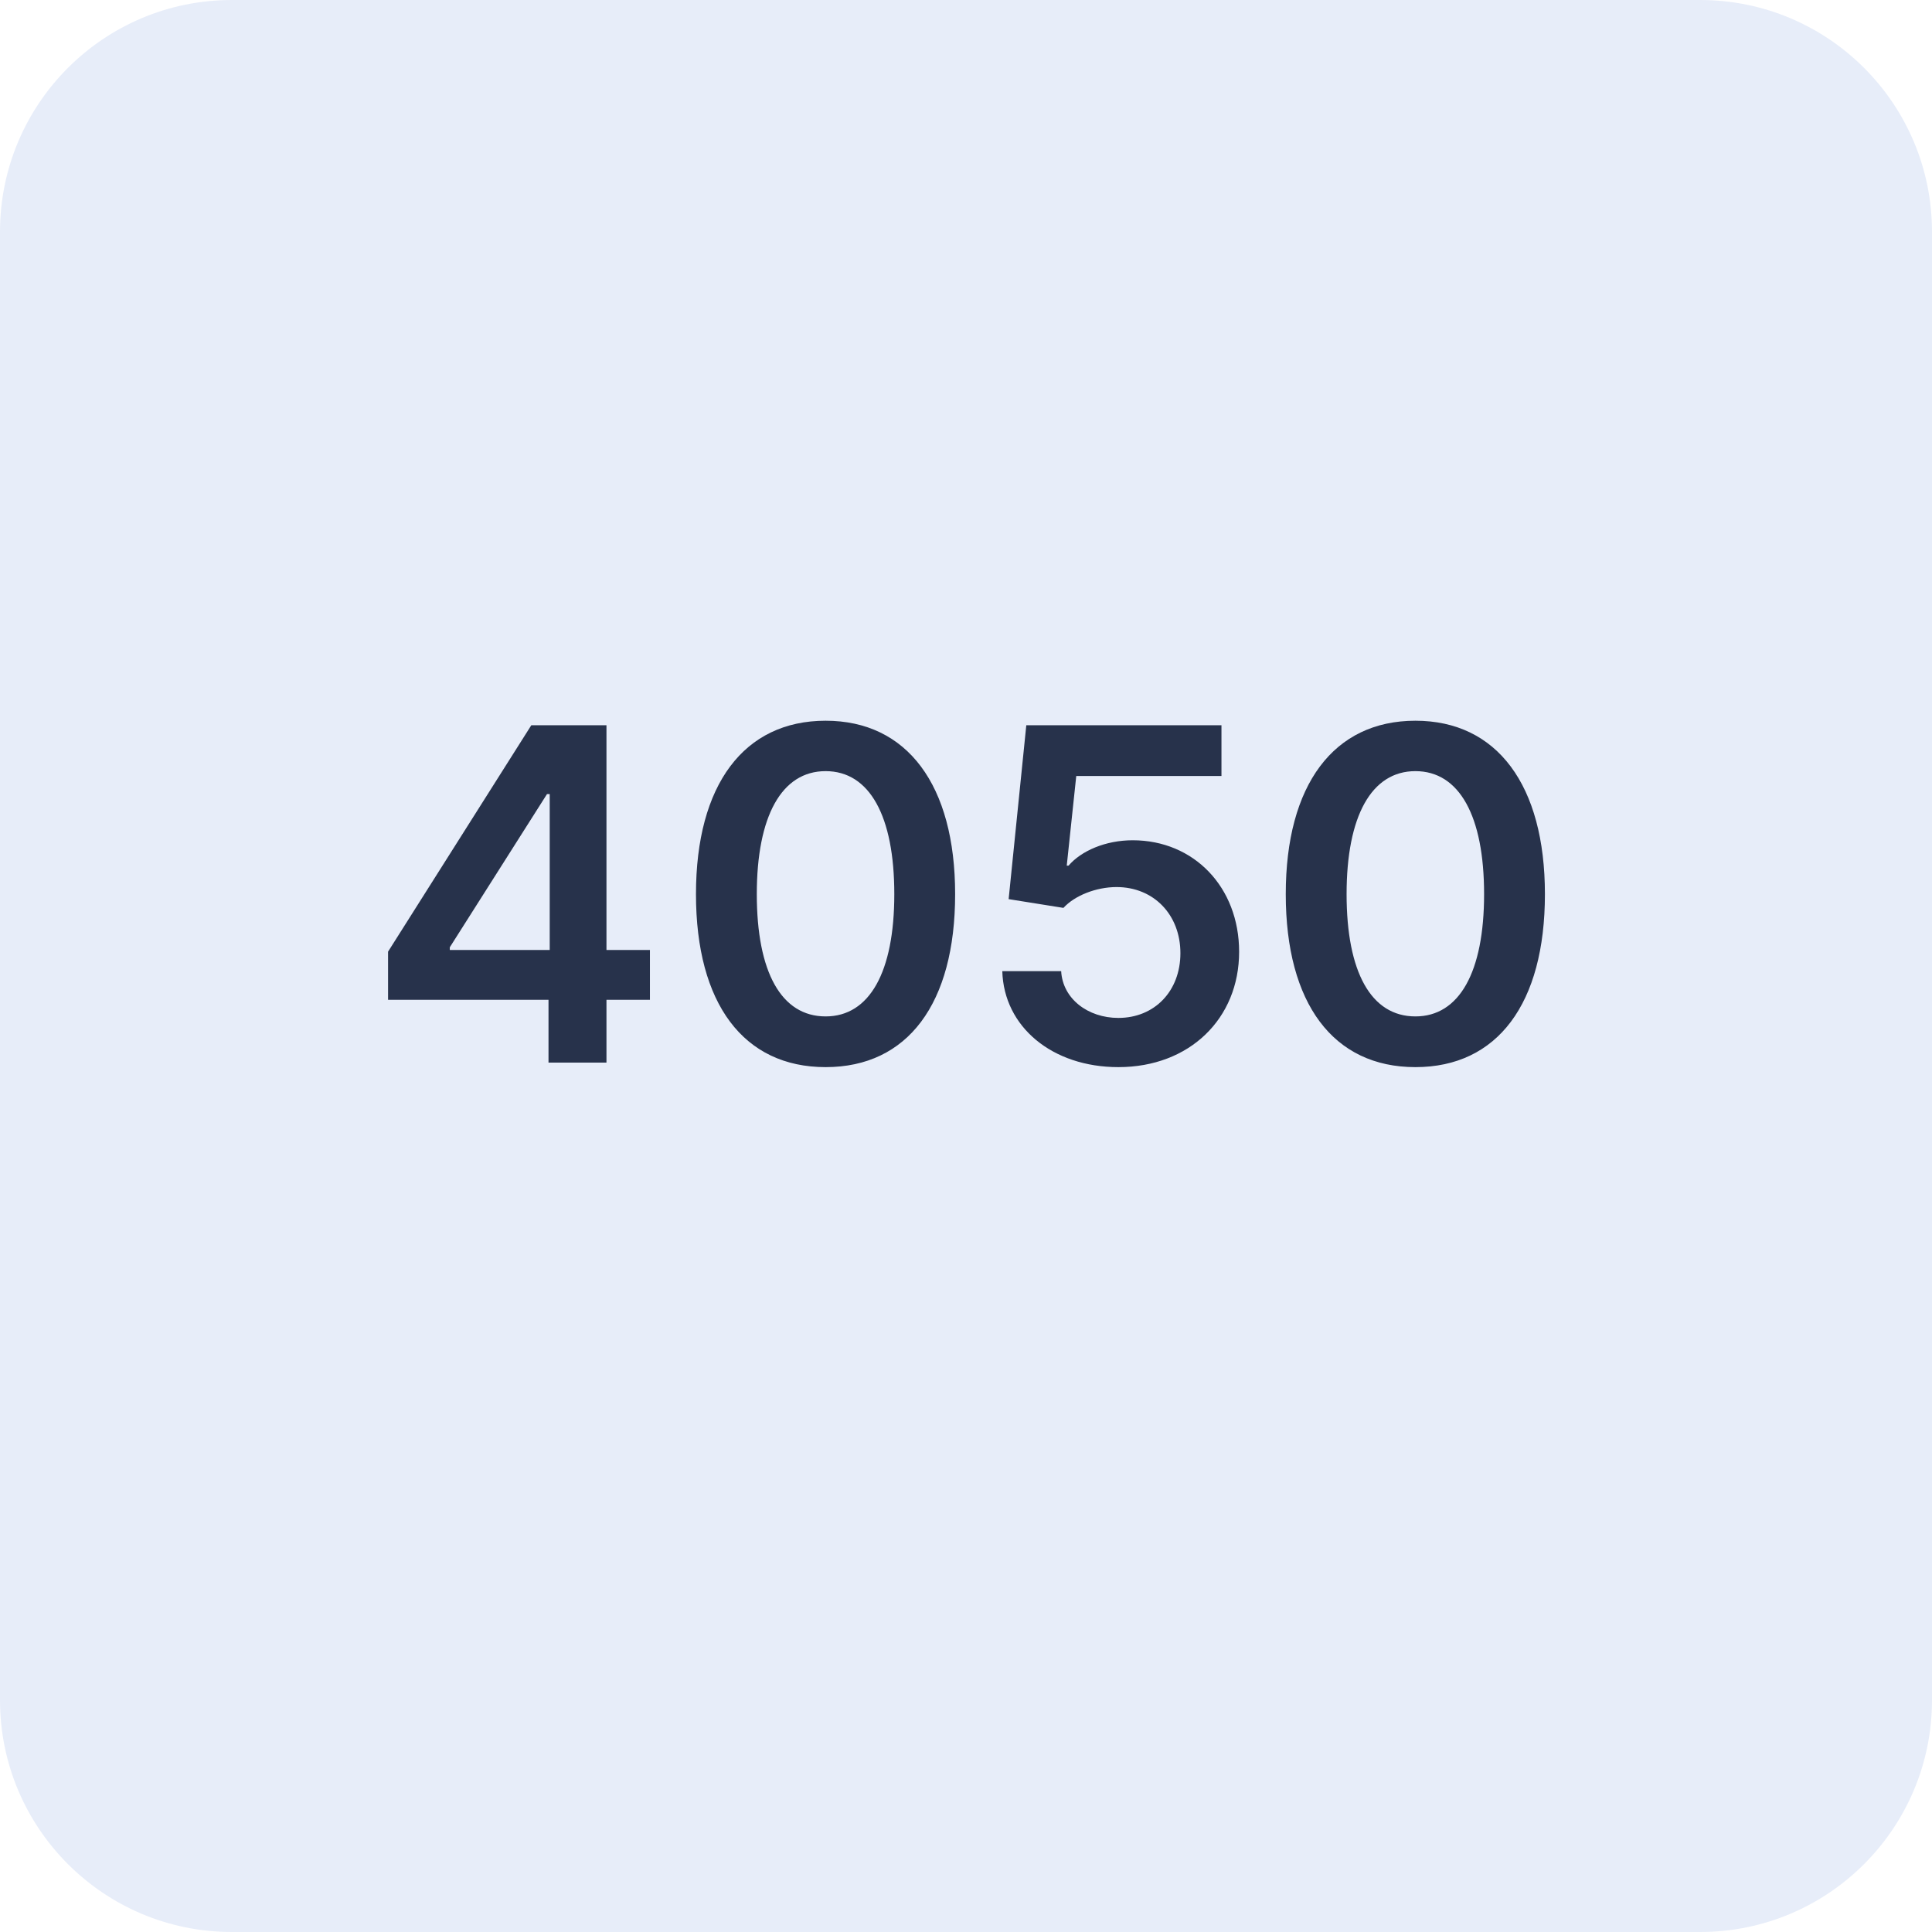
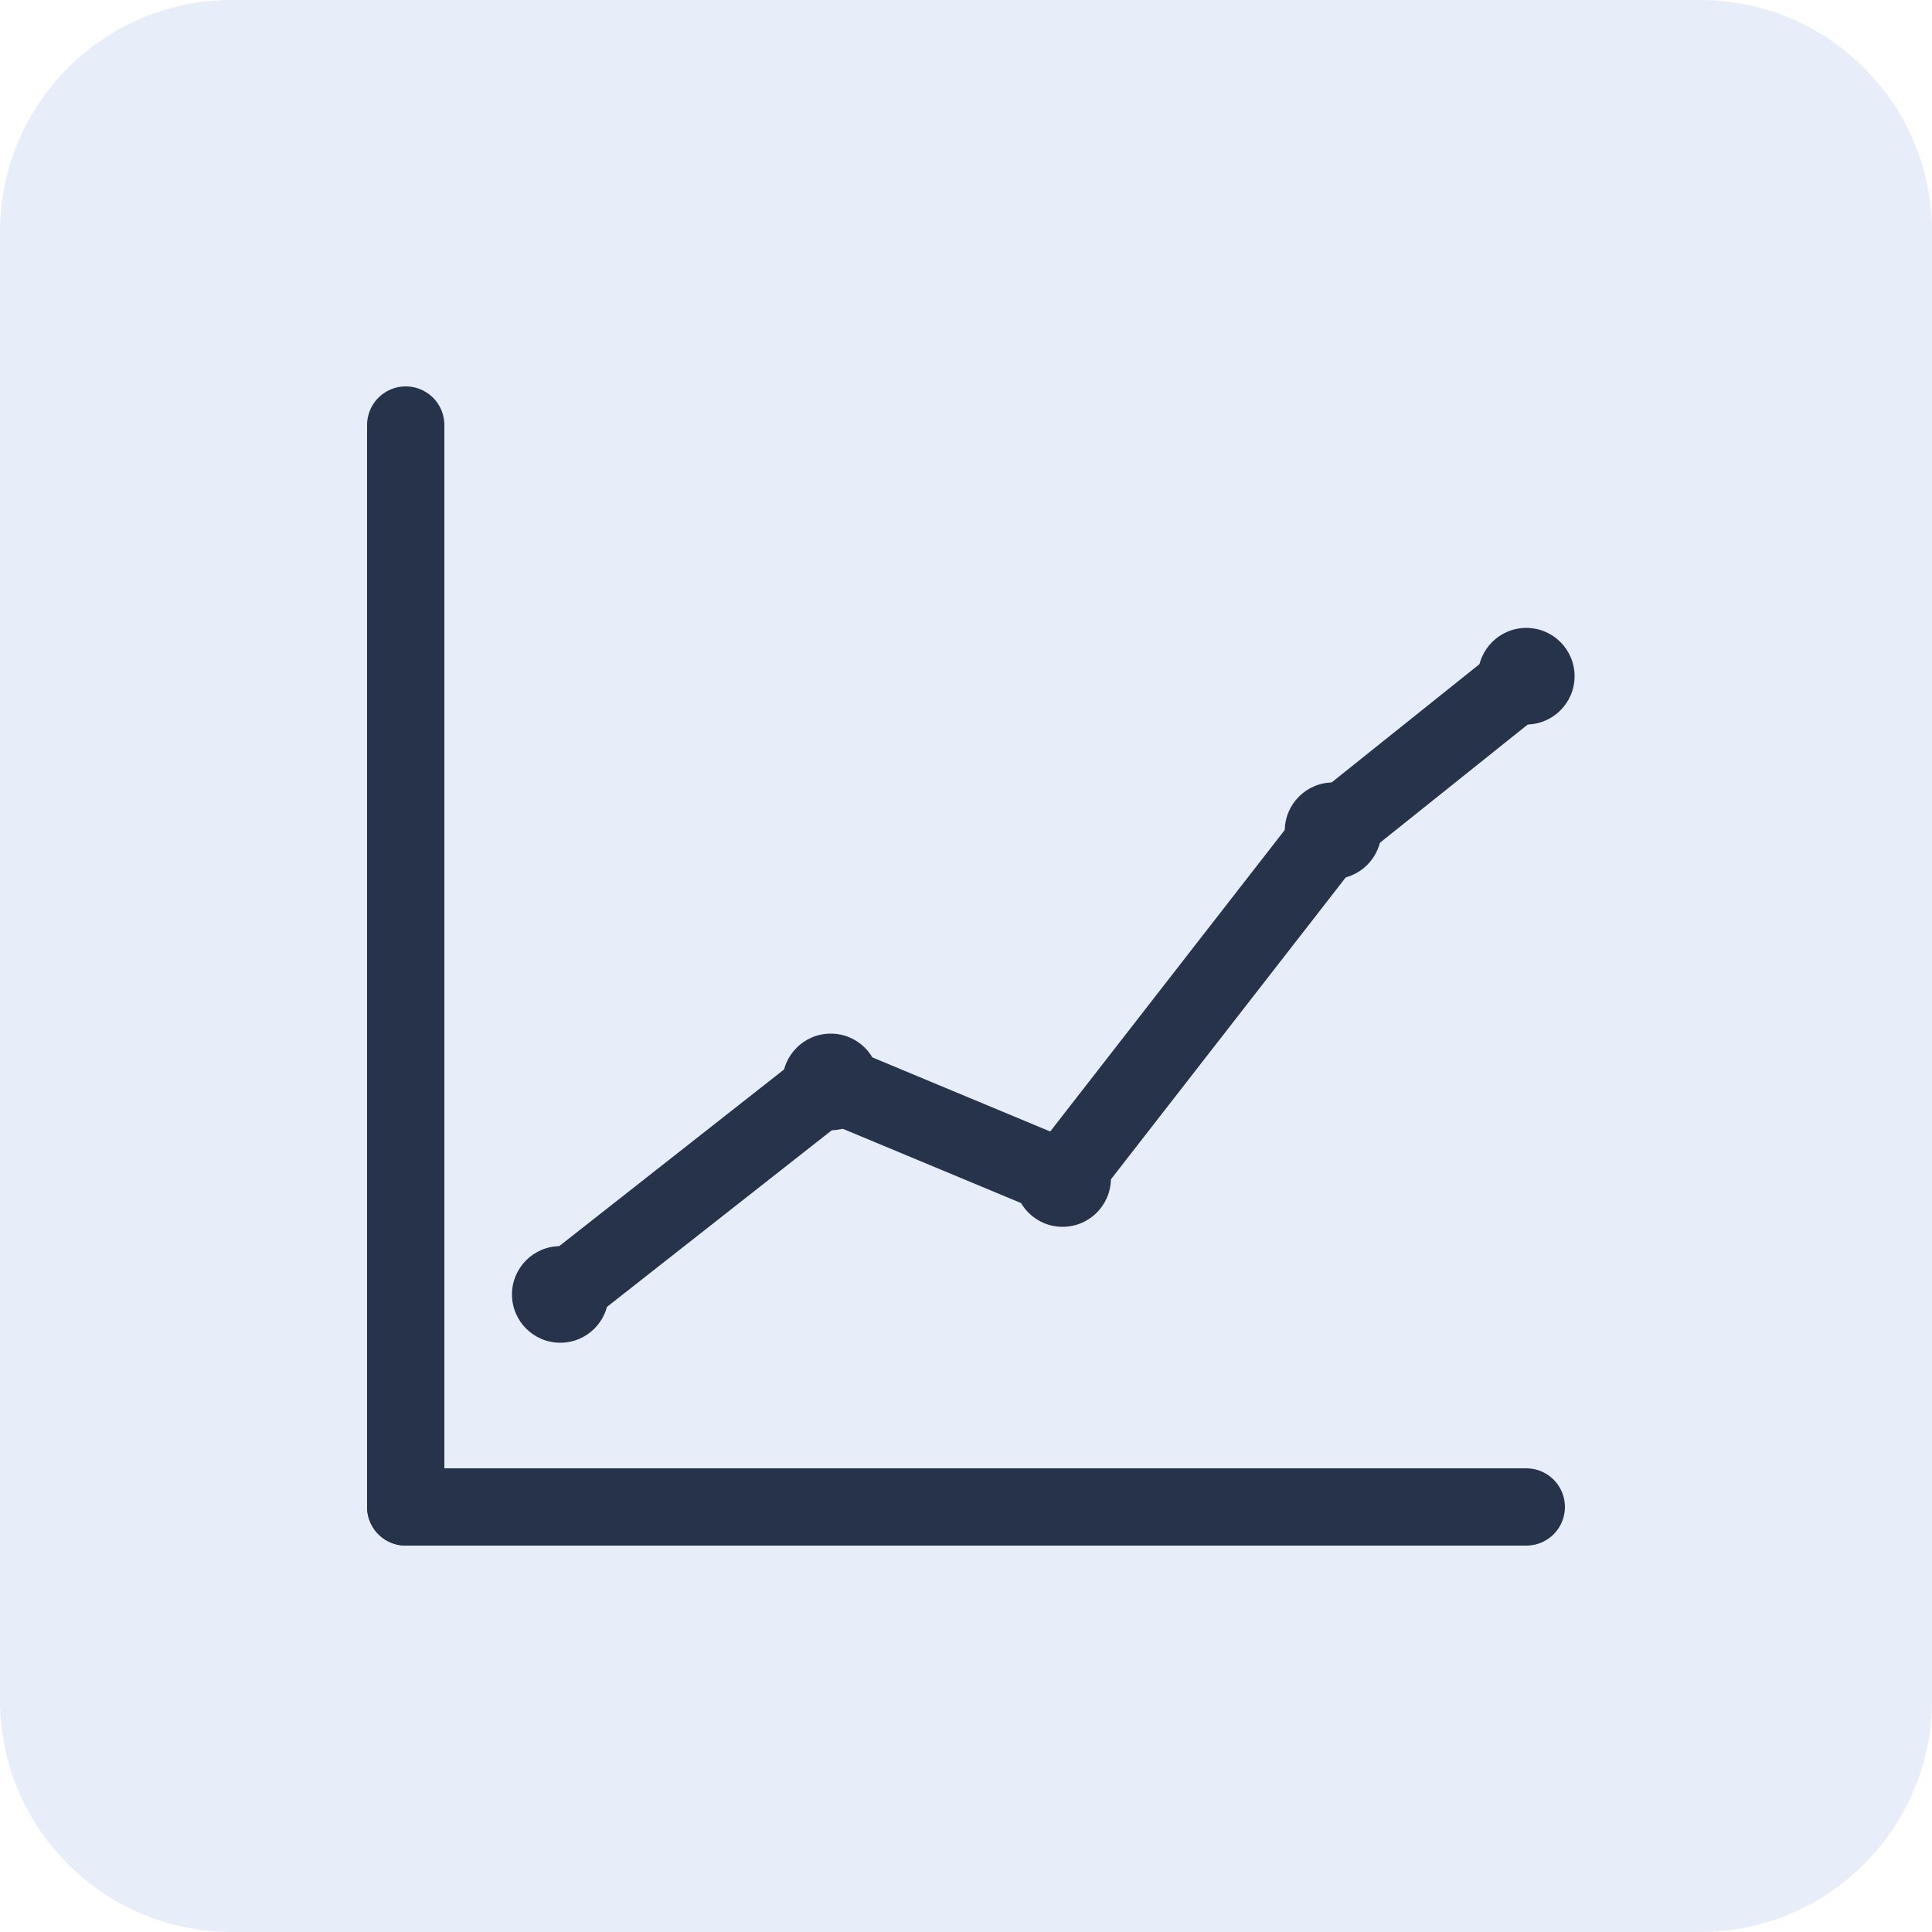
- <svg xmlns="http://www.w3.org/2000/svg" viewBox="0 0 200 200">
+ <svg xmlns="http://www.w3.org/2000/svg" viewBox="0 0 200 200" role="img" aria-label="Line chart icon">
  <rect width="200" height="200" rx="24" fill="#e7edf9" />
-   <text x="100" y="110" text-anchor="middle" font-family="Inter, 'Segoe UI', Arial, sans-serif" font-size="48" font-weight="600" fill="#27324b">4050</text>
+   <g fill="none" stroke="#27324b" stroke-linecap="round" stroke-linejoin="round">
+     <line x1="42" y1="44" x2="42" y2="156" stroke-width="8" />
+     <line x1="42" y1="156" x2="158" y2="156" stroke-width="8" />
+     <polyline points="58,134 86,112 110,122 138,86 158,70" stroke-width="8" />
+   </g>
+   <g fill="#27324b">
+     <circle cx="58" cy="134" r="5" />
+     <circle cx="86" cy="112" r="5" />
+     <circle cx="110" cy="122" r="5" />
+     <circle cx="138" cy="86" r="5" />
+     <circle cx="158" cy="70" r="5" />
+   </g>
</svg>
